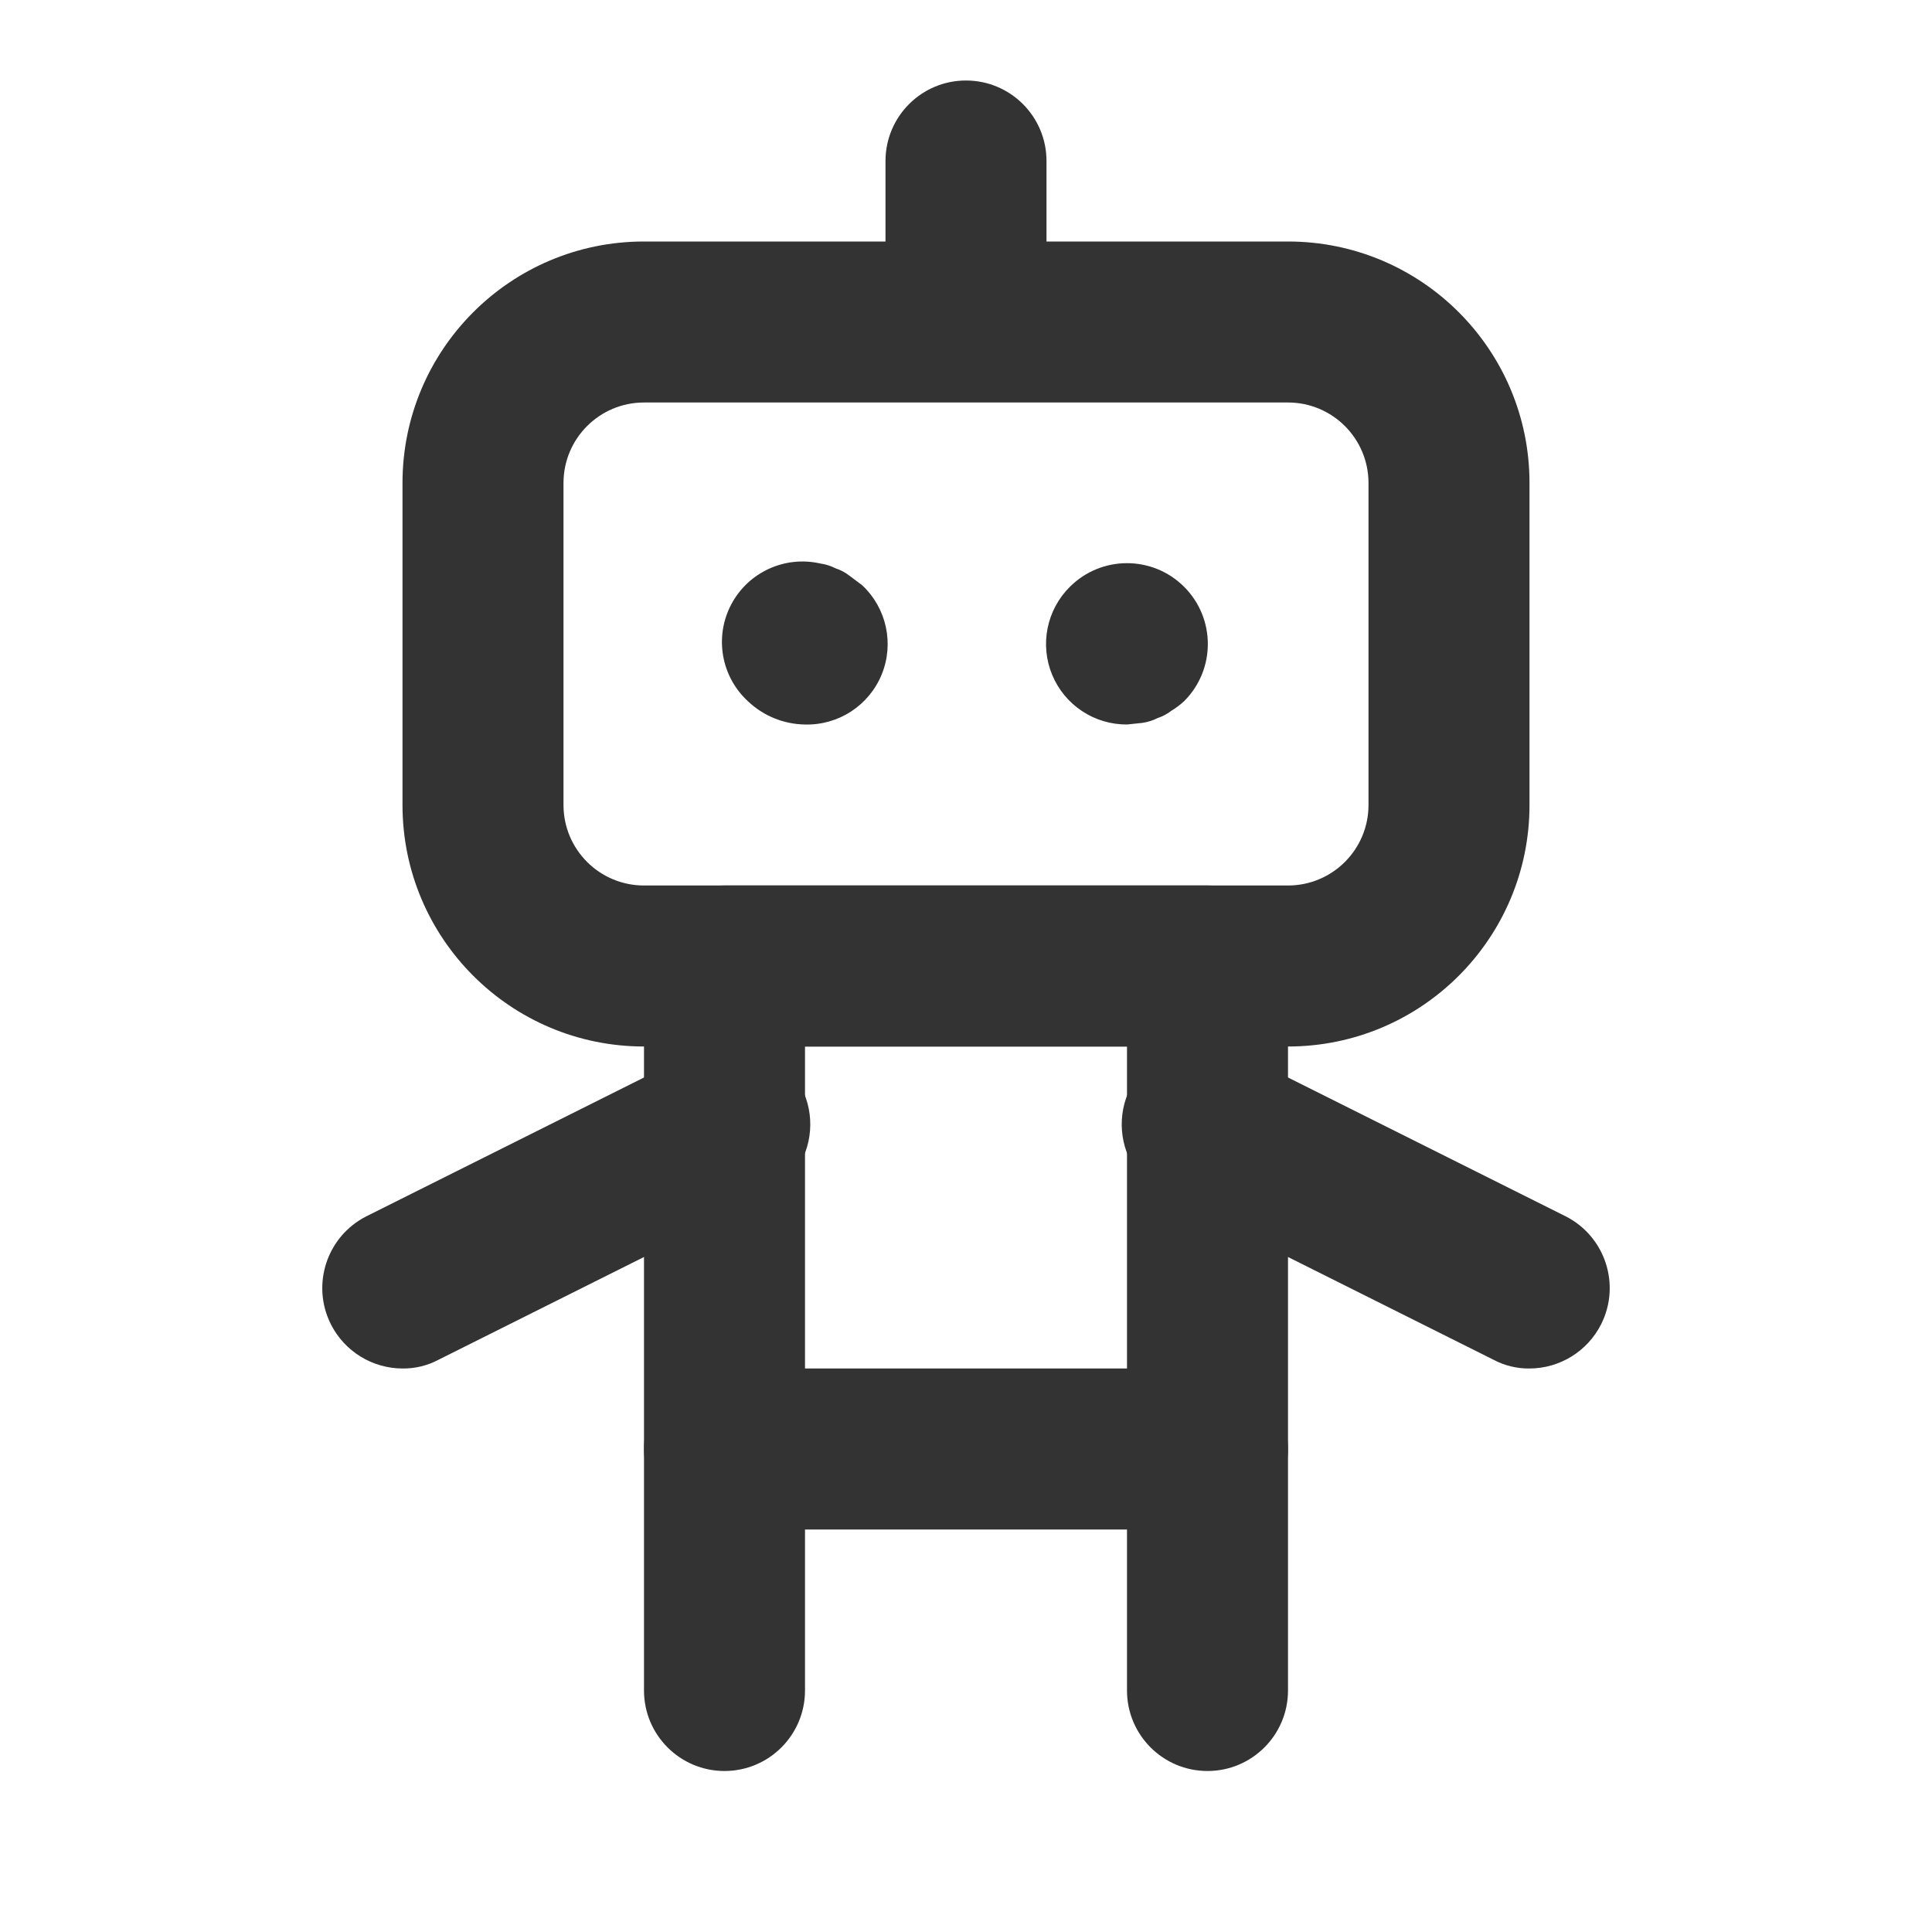
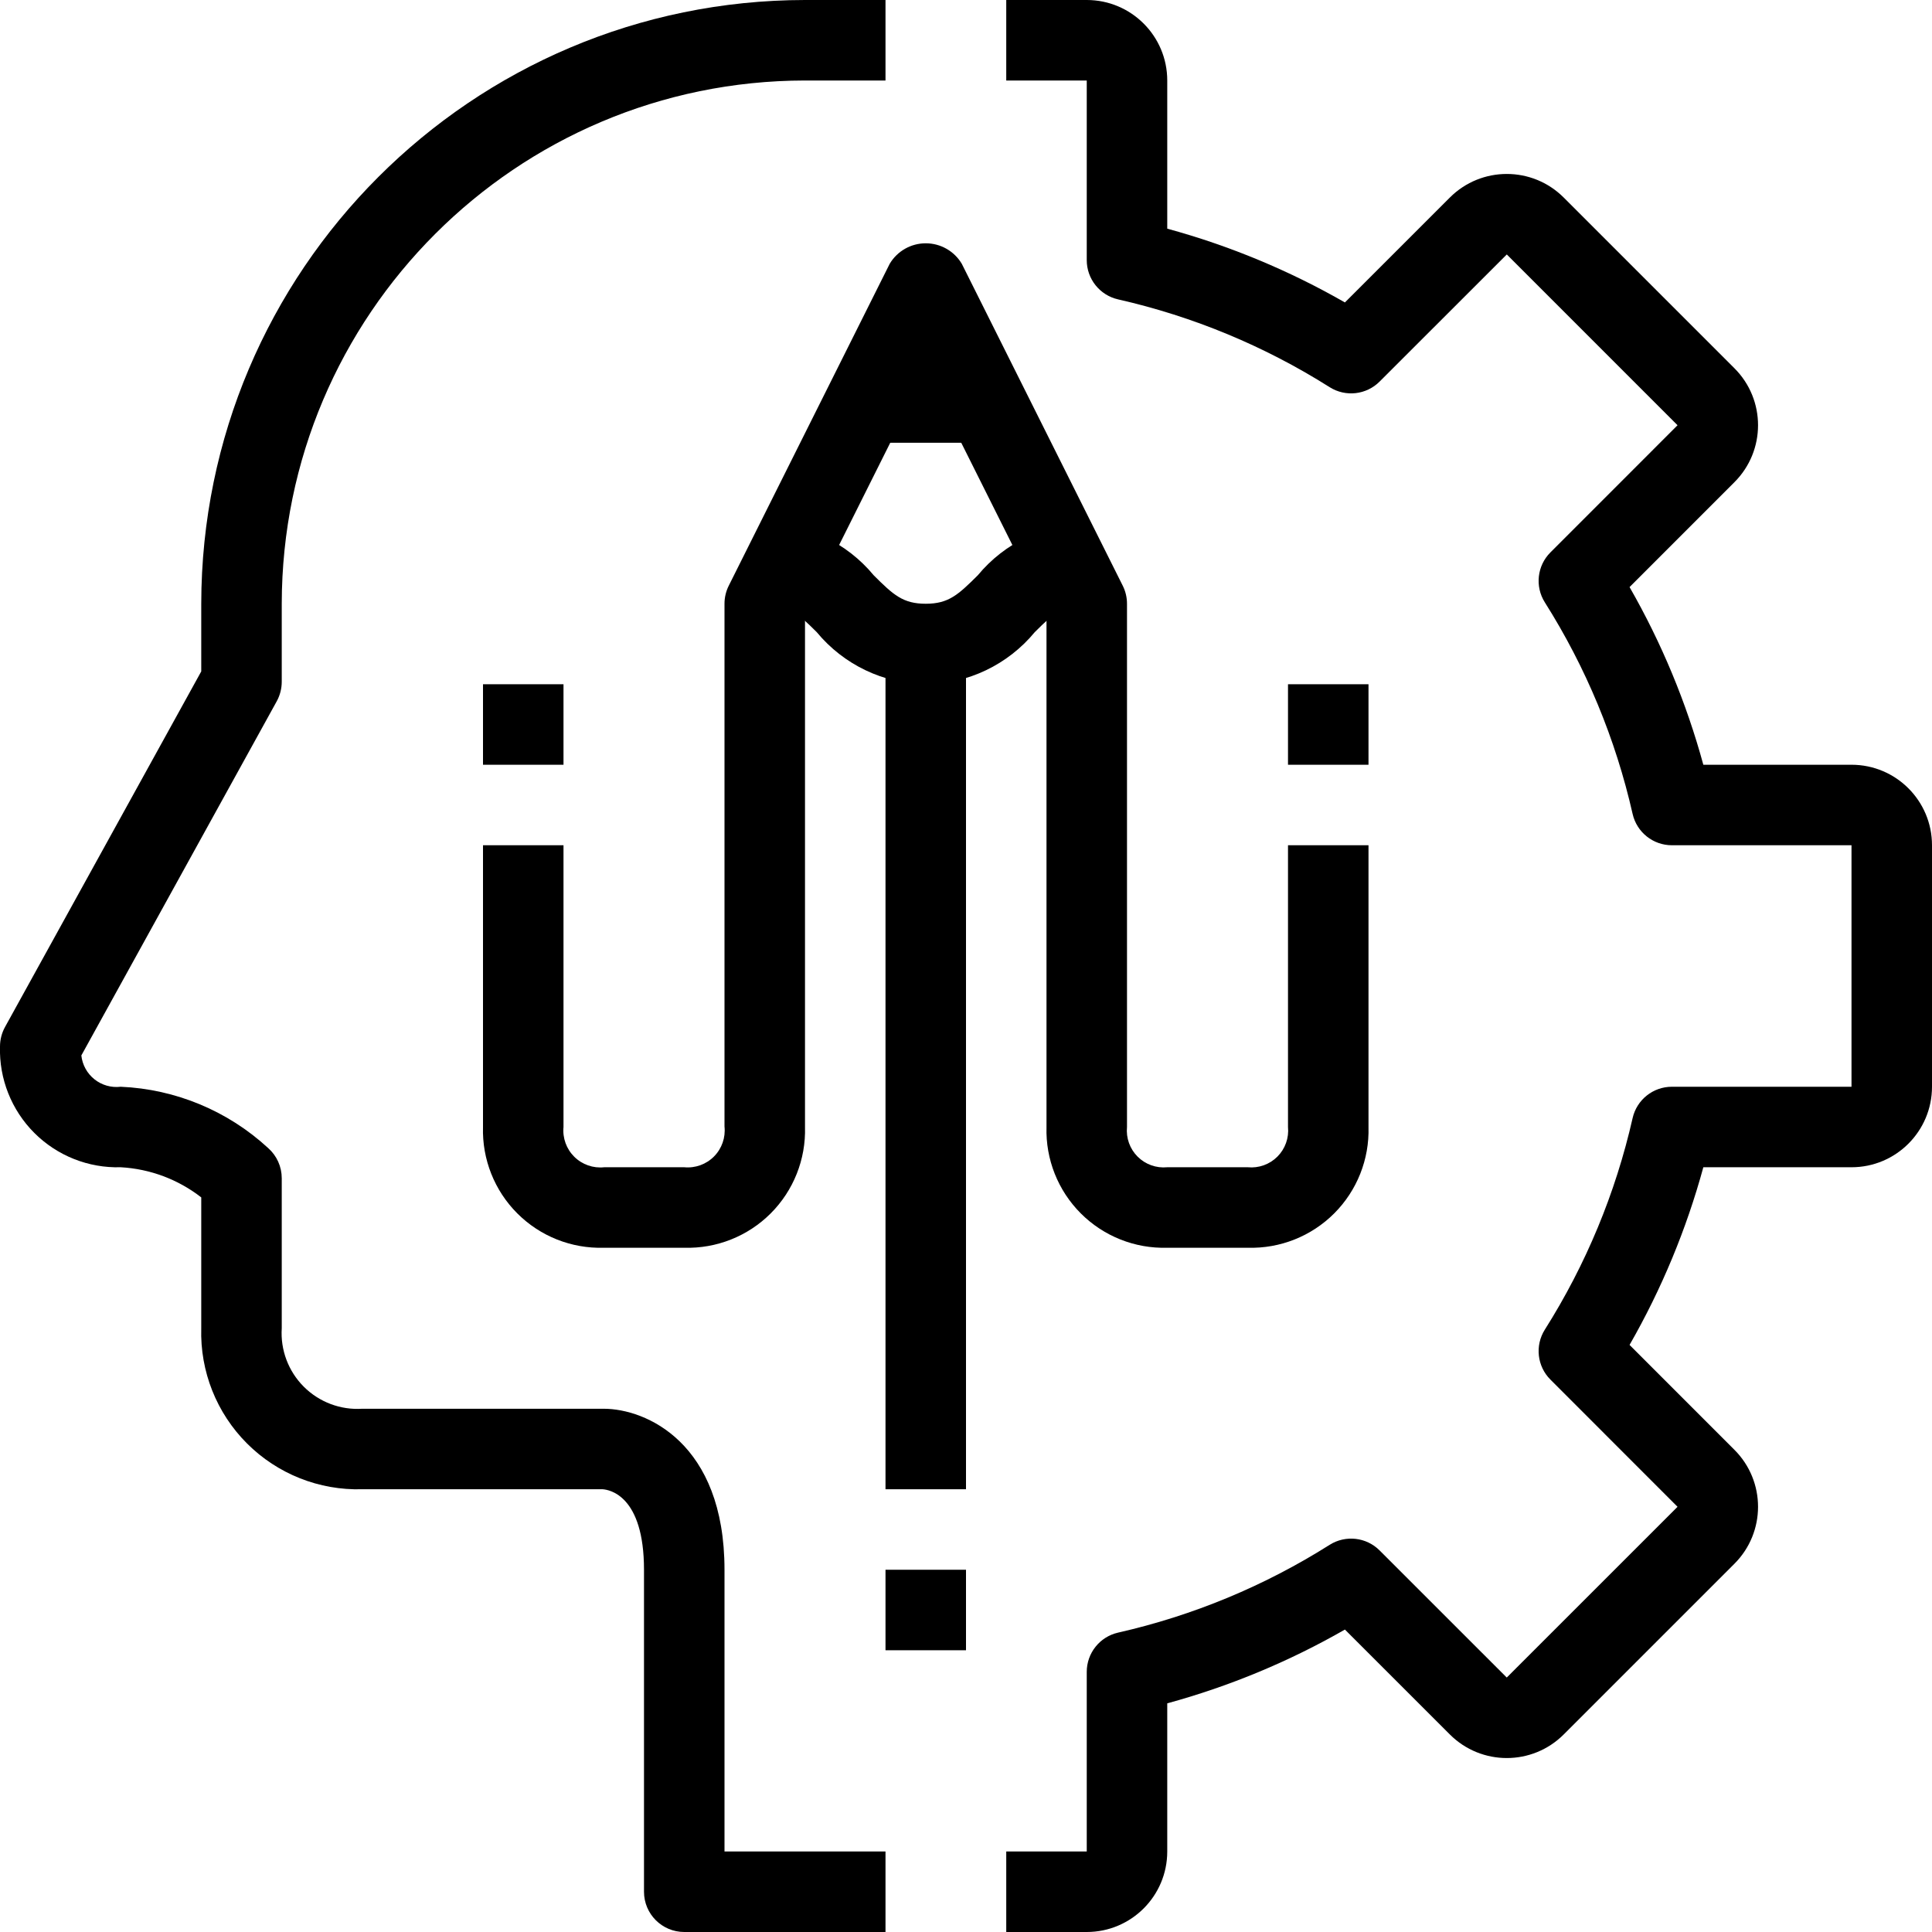
- <svg xmlns="http://www.w3.org/2000/svg" viewBox="0 0 24 24" data-name="025_SCIENCE" id="_025_SCIENCE">
-   <defs>
-     <style>.cls-1{fill:#333;}</style>
-   </defs>
-   <path class="cls-1" d="M16,13H8a3,3,0,0,1-3-3V6A3,3,0,0,1,8,3h8a3,3,0,0,1,3,3v4A3,3,0,0,1,16,13ZM8,5A1,1,0,0,0,7,6v4a1,1,0,0,0,1,1h8a1,1,0,0,0,1-1V6a1,1,0,0,0-1-1Z" />
-   <path class="cls-1" d="M10,9a1.05,1.05,0,0,1-.71-.29A1,1,0,0,1,10.19,7a.6.6,0,0,1,.19.06.56.56,0,0,1,.17.09l.16.12A1,1,0,0,1,10,9Z" />
-   <path class="cls-1" d="M14,9a1,1,0,0,1-.71-1.71,1,1,0,0,1,1.42,1.42,1,1,0,0,1-.16.12.56.56,0,0,1-.17.09.6.6,0,0,1-.19.06Z" />
-   <path class="cls-1" d="M12,4a1,1,0,0,1-1-1V2a1,1,0,0,1,2,0V3A1,1,0,0,1,12,4Z" />
-   <path class="cls-1" d="M9,22a1,1,0,0,1-1-1V18a1,1,0,0,1,2,0v3A1,1,0,0,1,9,22Z" />
-   <path class="cls-1" d="M15,22a1,1,0,0,1-1-1V18a1,1,0,0,1,2,0v3A1,1,0,0,1,15,22Z" />
-   <path class="cls-1" d="M15,19H9a1,1,0,0,1-1-1V12a1,1,0,0,1,1-1h6a1,1,0,0,1,1,1v6A1,1,0,0,1,15,19Zm-5-2h4V13H10Z" />
-   <path class="cls-1" d="M5,17a1,1,0,0,1-.89-.55,1,1,0,0,1,.44-1.34l4-2a1,1,0,1,1,.9,1.78l-4,2A.93.93,0,0,1,5,17Z" />
-   <path class="cls-1" d="M19,17a.93.93,0,0,1-.45-.11l-4-2a1,1,0,1,1,.9-1.78l4,2a1,1,0,0,1,.44,1.34A1,1,0,0,1,19,17Z" />
+ <svg xmlns="http://www.w3.org/2000/svg" viewBox="0 0 48 48">
+   <g id="_40-Learning" data-name="40-Learning">
+     <path d="M22,48H17a1,1,0,0,1-1-1V39c0-1.841-.857-1.989-1.028-2H9a3.888,3.888,0,0,1-4-4V29.749A3.581,3.581,0,0,0,3,29a2.916,2.916,0,0,1-3-3,1.006,1.006,0,0,1,.124-.483L5,16.681V15A15.017,15.017,0,0,1,20,0h2V2H20A13.015,13.015,0,0,0,7,15v1.938a1.013,1.013,0,0,1-.124.484l-4.855,8.8A.878.878,0,0,0,3,27a5.771,5.771,0,0,1,3.663,1.524A1,1,0,0,1,7,29.272V33a1.883,1.883,0,0,0,2,2h6c1.038,0,3,.836,3,4v7h4Z" />
+     <path d="M23,17a3.564,3.564,0,0,1-2.707-1.293C19.8,15.217,19.562,15,19,15V13a3.564,3.564,0,0,1,2.707,1.293c.49.49.73.707,1.293.707s.8-.217,1.293-.707A3.564,3.564,0,0,1,27,13v2c-.563,0-.8.217-1.293.707A3.564,3.564,0,0,1,23,17Z" />
+     <rect x="22" y="16" width="2" height="21" />
+     <path d="M31,31H29a2.916,2.916,0,0,1-3-3V15.236l-3-6-3,6V28a2.916,2.916,0,0,1-3,3H15a2.916,2.916,0,0,1-3-3V21h2v7a.918.918,0,0,0,1.012,1H17a.918.918,0,0,0,1-1.012V15a1,1,0,0,1,.105-.447l4-8a1.042,1.042,0,0,1,1.79,0l4,8A1,1,0,0,1,28,15V28a.915.915,0,0,0,1,1h2a.915.915,0,0,0,1-1V21h2v7A2.916,2.916,0,0,1,31,31Z" />
+     <rect x="21" y="9" width="4" height="2" />
+     <rect x="22" y="39" width="2" height="2" />
+     <rect x="12" y="17" width="2" height="2" />
+     <rect x="32" y="17" width="2" height="2" />
+     <path d="M27,48H25V46h2V41.538a1,1,0,0,1,.778-.976,16.791,16.791,0,0,0,5.258-2.182,1,1,0,0,1,1.24.14l3.159,3.158,4.243-4.242-3.158-3.16a1,1,0,0,1-.14-1.24,16.791,16.791,0,0,0,2.182-5.258A1,1,0,0,1,41.538,27H46V21H41.538a1,1,0,0,1-.976-.778,16.791,16.791,0,0,0-2.182-5.258,1,1,0,0,1,.14-1.24l3.158-3.159L37.436,6.322,34.276,9.48a1,1,0,0,1-1.24.14,16.791,16.791,0,0,0-5.258-2.182A1,1,0,0,1,27,6.462V2H25V0h2a2,2,0,0,1,2,2V5.681a18.866,18.866,0,0,1,4.414,1.833l2.607-2.606a2,2,0,0,1,2.829,0L43.092,9.15a2,2,0,0,1,0,2.829l-2.606,2.607A18.866,18.866,0,0,1,42.319,19H46a2,2,0,0,1,2,2v6a2,2,0,0,1-2,2H42.319a18.866,18.866,0,0,1-1.833,4.414l2.606,2.607a2,2,0,0,1,0,2.829L38.85,43.092a2,2,0,0,1-2.829,0l-2.607-2.606A18.866,18.866,0,0,1,29,42.319V46A2,2,0,0,1,27,48Z" />
+   </g>
</svg>
